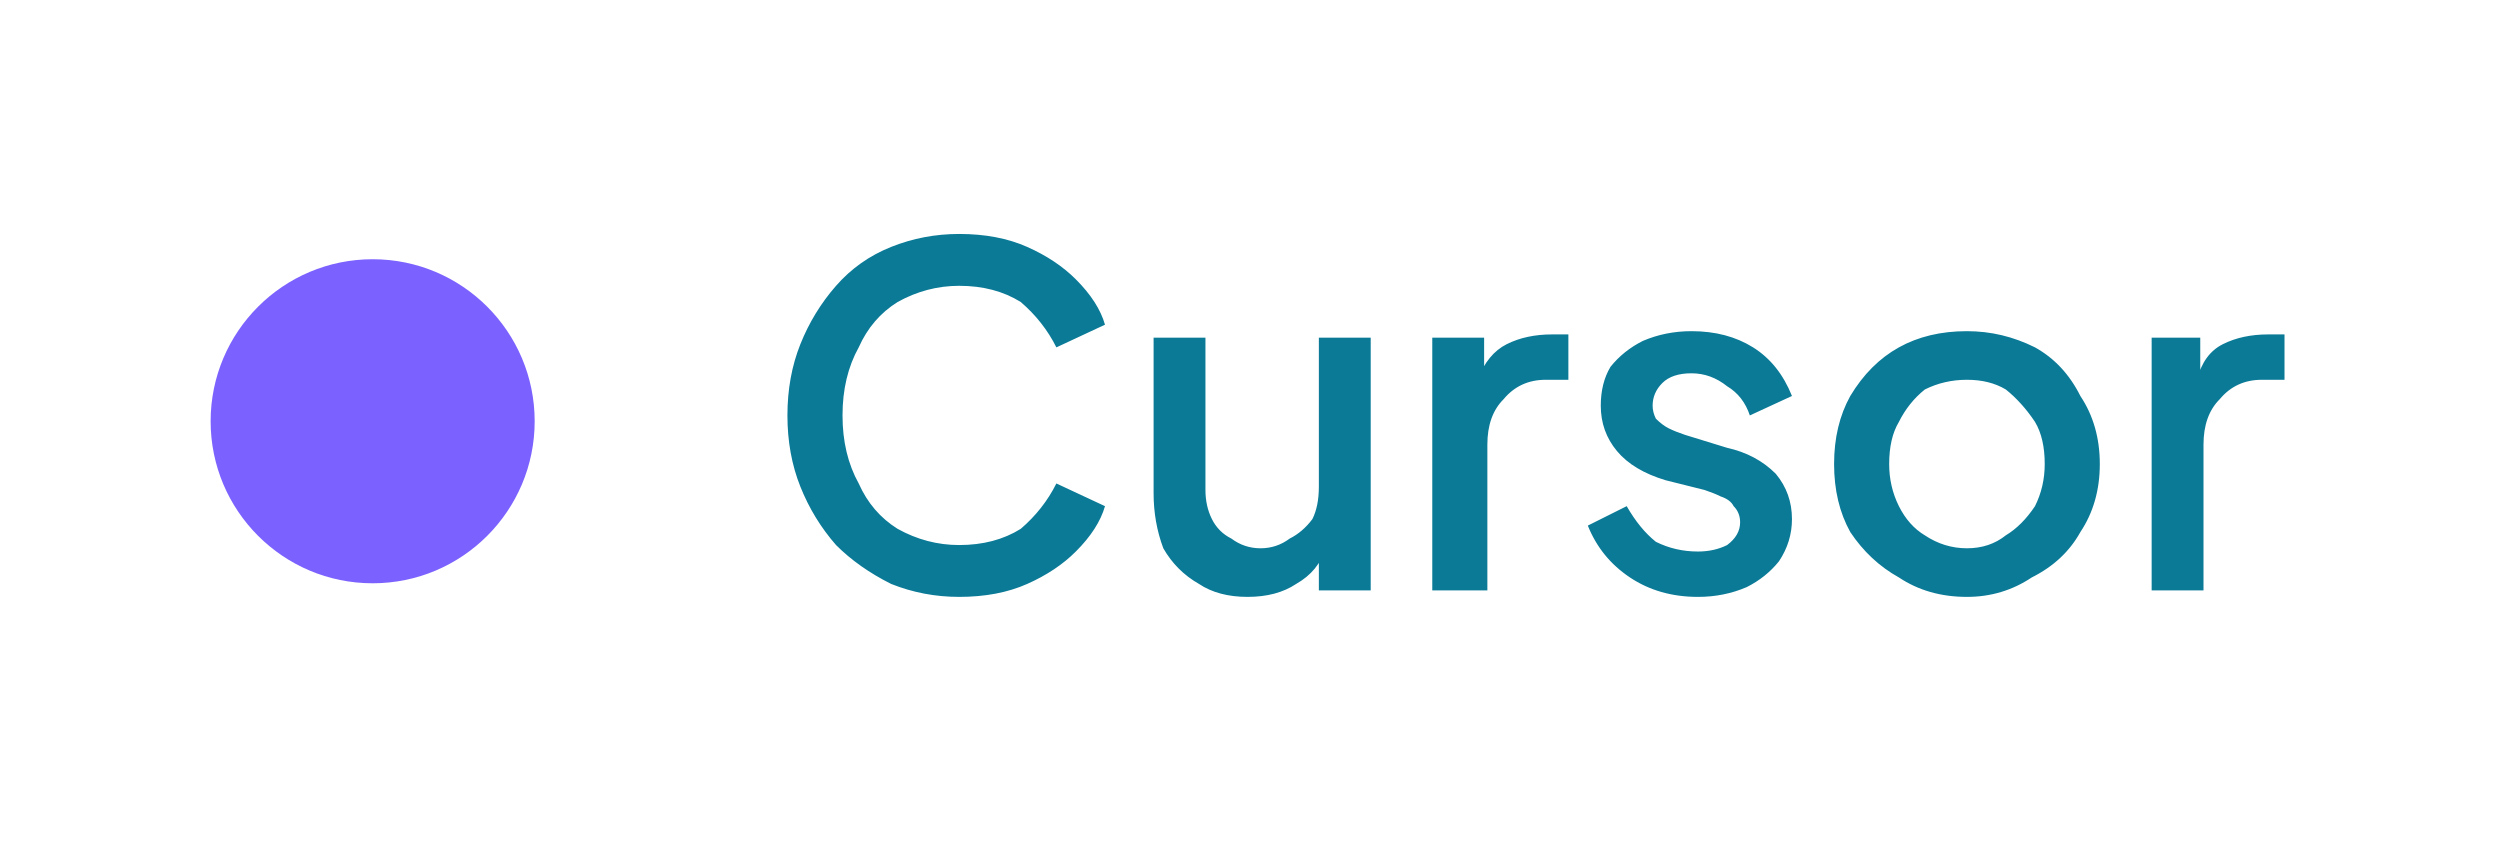
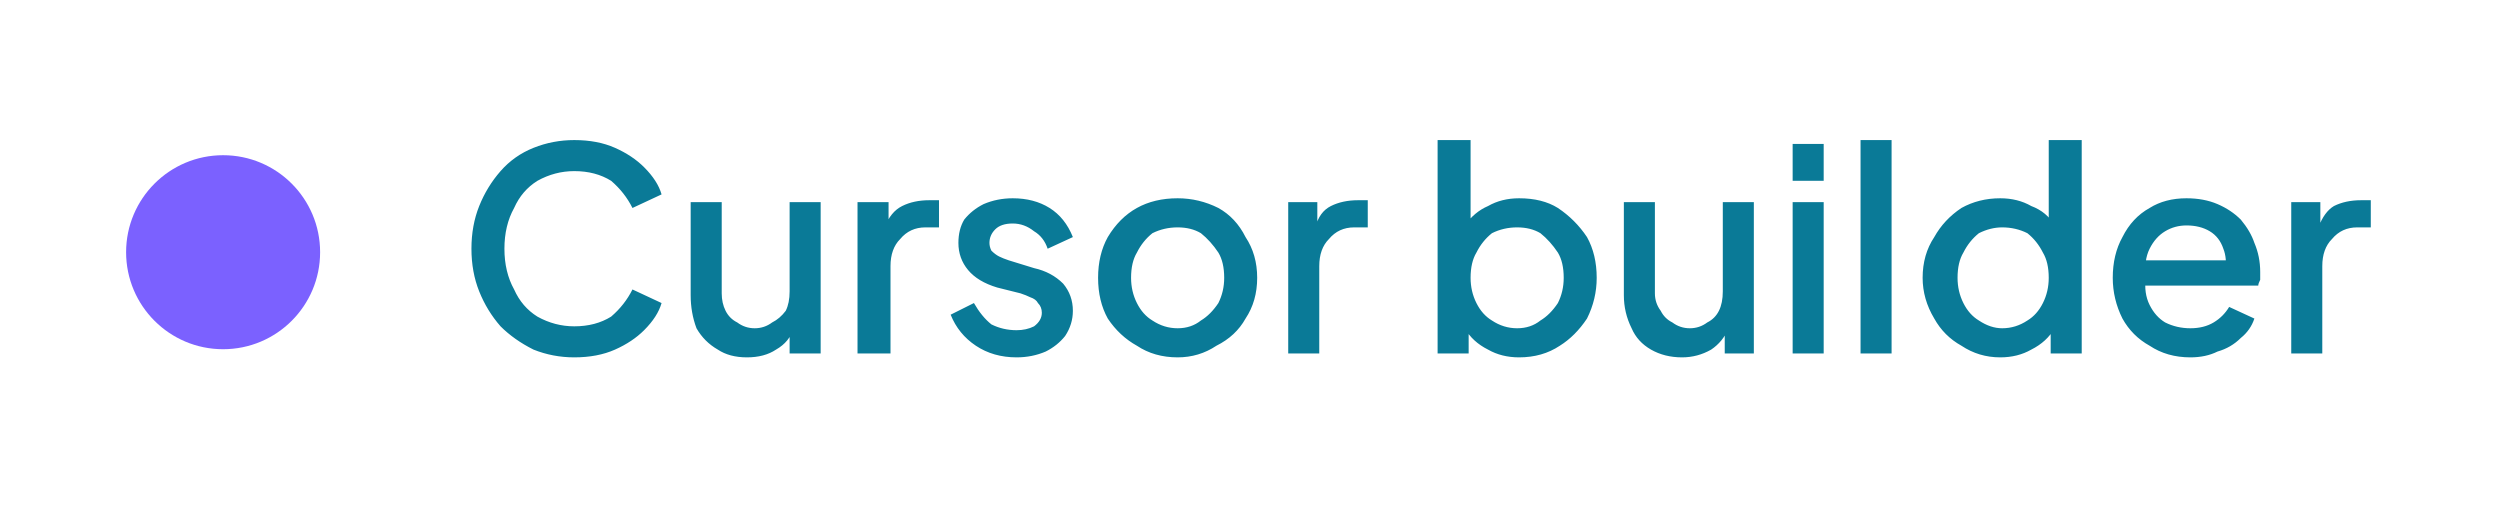
- <svg xmlns="http://www.w3.org/2000/svg" width="77.15" height="26" viewBox="0 0 77.15 26" role="img" aria-label="Cursor" fill="none">
+ <svg xmlns="http://www.w3.org/2000/svg" width="128.86" height="26" viewBox="0 0 128.86 26" role="img" aria-label="Cursor builder" fill="none">
  <defs />
  <circle cx="11.5" cy="13.0" r="5" fill="#7b61ff" />
-   <path transform="translate(23.5 18.22)" fill="#0a7a97" d="M6.1 0.2Q5 0.2 4 -0.2Q3 -0.7 2.3 -1.4Q1.6 -2.2 1.2 -3.2Q0.8 -4.2 0.8 -5.4Q0.8 -6.6 1.2 -7.6Q1.6 -8.6 2.3 -9.4Q3 -10.2 4 -10.6Q5 -11 6.1 -11Q7.3 -11 8.2 -10.6Q9.1 -10.2 9.7 -9.6Q10.4 -8.9 10.6 -8.2L9.1 -7.5Q8.7 -8.3 8 -8.9Q7.2 -9.4 6.1 -9.4Q5.1 -9.4 4.2 -8.9Q3.4 -8.4 3 -7.5Q2.5 -6.6 2.5 -5.4Q2.5 -4.2 3 -3.3Q3.4 -2.4 4.2 -1.9Q5.1 -1.4 6.1 -1.4Q7.2 -1.4 8 -1.9Q8.7 -2.5 9.1 -3.3L10.6 -2.6Q10.4 -1.9 9.7 -1.2Q9.1 -0.6 8.2 -0.2Q7.3 0.2 6.1 0.2Z M15 0.2Q14.1 0.2 13.5 -0.2Q12.8 -0.6 12.4 -1.3Q12.1 -2.1 12.1 -3V-7.8H13.7V-3.1Q13.7 -2.6 13.9 -2.2Q14.1 -1.8 14.5 -1.6Q14.9 -1.3 15.4 -1.3Q15.9 -1.3 16.3 -1.6Q16.7 -1.8 17 -2.2Q17.2 -2.6 17.2 -3.2V-7.8H18.8V0H17.2V-1.5L17.4 -1.3Q17.2 -0.6 16.5 -0.2Q15.9 0.2 15 0.2Z M20.7 0V-7.8H22.3V-6.3L22.1 -6.5Q22.4 -7.3 23 -7.6Q23.6 -7.9 24.4 -7.9H24.9V-6.5H24.2Q23.4 -6.5 22.9 -5.9Q22.4 -5.4 22.4 -4.5V0Z M28.9 0.2Q27.7 0.2 26.8 -0.4Q25.9 -1 25.5 -2L26.7 -2.6Q27.1 -1.9 27.6 -1.5Q28.2 -1.2 28.9 -1.2Q29.4 -1.2 29.8 -1.4Q30.2 -1.7 30.2 -2.1Q30.2 -2.4 30 -2.6Q29.9 -2.8 29.6 -2.9Q29.4 -3 29.1 -3.1L27.9 -3.4Q26.9 -3.7 26.4 -4.3Q25.9 -4.9 25.9 -5.7Q25.9 -6.4 26.2 -6.9Q26.6 -7.4 27.2 -7.7Q27.9 -8 28.7 -8Q29.8 -8 30.6 -7.5Q31.4 -7 31.8 -6L30.5 -5.4Q30.3 -6 29.8 -6.3Q29.3 -6.7 28.7 -6.7Q28.1 -6.7 27.8 -6.4Q27.5 -6.1 27.5 -5.7Q27.5 -5.5 27.6 -5.3Q27.8 -5.1 28 -5Q28.2 -4.9 28.5 -4.8L29.8 -4.4Q30.7 -4.2 31.3 -3.6Q31.8 -3 31.8 -2.2Q31.8 -1.5 31.4 -0.9Q31 -0.4 30.4 -0.1Q29.7 0.2 28.9 0.2Z M37.2 0.2Q36 0.2 35.1 -0.4Q34.2 -0.9 33.6 -1.8Q33.1 -2.7 33.1 -3.9Q33.1 -5.1 33.6 -6Q34.2 -7 35.1 -7.5Q36 -8 37.2 -8Q38.3 -8 39.3 -7.5Q40.2 -7 40.7 -6Q41.3 -5.1 41.3 -3.9Q41.3 -2.7 40.7 -1.8Q40.2 -0.9 39.2 -0.4Q38.3 0.2 37.2 0.2ZM37.2 -1.3Q37.9 -1.3 38.4 -1.7Q38.9 -2 39.3 -2.6Q39.6 -3.2 39.6 -3.9Q39.6 -4.7 39.3 -5.2Q38.9 -5.8 38.4 -6.2Q37.9 -6.5 37.2 -6.5Q36.5 -6.5 35.9 -6.2Q35.4 -5.8 35.1 -5.2Q34.8 -4.7 34.8 -3.9Q34.8 -3.2 35.1 -2.6Q35.4 -2 35.9 -1.7Q36.5 -1.3 37.2 -1.3Z M42.9 0V-7.8H44.4V-6.3L44.3 -6.5Q44.5 -7.3 45.1 -7.6Q45.7 -7.9 46.5 -7.9H47V-6.5H46.3Q45.5 -6.5 45 -5.9Q44.5 -5.4 44.5 -4.5V0Z" />
+   <path transform="translate(23.5 18.22)" fill="#0a7a97" d="M6.1 0.2Q5 0.2 4 -0.2Q3 -0.7 2.3 -1.4Q1.6 -2.2 1.2 -3.2Q0.8 -4.2 0.8 -5.4Q0.8 -6.6 1.2 -7.6Q1.6 -8.6 2.3 -9.4Q3 -10.2 4 -10.6Q5 -11 6.1 -11Q7.3 -11 8.2 -10.6Q9.1 -10.2 9.7 -9.6Q10.4 -8.9 10.6 -8.2L9.1 -7.5Q8.7 -8.3 8 -8.9Q7.2 -9.4 6.1 -9.4Q5.1 -9.4 4.2 -8.9Q3.4 -8.4 3 -7.5Q2.5 -6.6 2.5 -5.4Q2.5 -4.2 3 -3.3Q3.4 -2.4 4.2 -1.9Q5.1 -1.4 6.1 -1.4Q7.2 -1.4 8 -1.9Q8.7 -2.5 9.1 -3.3L10.6 -2.6Q10.4 -1.9 9.7 -1.2Q9.1 -0.6 8.2 -0.2Q7.3 0.2 6.1 0.2Z M15 0.2Q14.1 0.2 13.5 -0.2Q12.8 -0.6 12.4 -1.3Q12.1 -2.1 12.1 -3V-7.8H13.7V-3.1Q13.7 -2.6 13.9 -2.2Q14.1 -1.8 14.5 -1.6Q14.9 -1.3 15.4 -1.3Q15.9 -1.3 16.3 -1.6Q16.7 -1.8 17 -2.2Q17.2 -2.6 17.2 -3.2V-7.8H18.8V0H17.2V-1.5L17.4 -1.3Q17.2 -0.6 16.5 -0.2Q15.9 0.2 15 0.2Z M20.7 0V-7.8H22.3V-6.3L22.1 -6.5Q22.4 -7.3 23 -7.6Q23.6 -7.9 24.4 -7.9H24.9V-6.5H24.2Q23.4 -6.5 22.9 -5.9Q22.4 -5.4 22.4 -4.5V0Z M28.9 0.2Q27.7 0.2 26.8 -0.4Q25.9 -1 25.5 -2L26.7 -2.6Q27.1 -1.9 27.6 -1.5Q28.2 -1.2 28.9 -1.2Q29.4 -1.2 29.8 -1.4Q30.2 -1.7 30.2 -2.1Q30.2 -2.4 30 -2.6Q29.9 -2.8 29.6 -2.9Q29.4 -3 29.1 -3.1L27.9 -3.4Q26.9 -3.7 26.4 -4.3Q25.9 -4.9 25.9 -5.7Q25.9 -6.4 26.2 -6.9Q26.6 -7.4 27.2 -7.7Q27.9 -8 28.7 -8Q29.8 -8 30.6 -7.5Q31.4 -7 31.8 -6L30.5 -5.4Q30.3 -6 29.8 -6.3Q29.3 -6.7 28.7 -6.7Q28.1 -6.7 27.8 -6.4Q27.5 -6.1 27.5 -5.7Q27.5 -5.5 27.6 -5.3Q27.8 -5.1 28 -5Q28.2 -4.9 28.5 -4.8L29.8 -4.4Q30.7 -4.2 31.3 -3.6Q31.8 -3 31.8 -2.2Q31.8 -1.5 31.4 -0.9Q31 -0.4 30.4 -0.1Q29.7 0.2 28.9 0.2Z M37.2 0.2Q36 0.2 35.1 -0.4Q34.2 -0.9 33.6 -1.8Q33.1 -2.7 33.1 -3.9Q33.1 -5.1 33.6 -6Q34.2 -7 35.1 -7.5Q36 -8 37.2 -8Q38.3 -8 39.3 -7.5Q40.2 -7 40.7 -6Q41.3 -5.1 41.3 -3.9Q41.3 -2.7 40.7 -1.8Q40.2 -0.9 39.2 -0.4Q38.3 0.2 37.2 0.2ZM37.2 -1.3Q37.9 -1.3 38.4 -1.7Q38.9 -2 39.3 -2.6Q39.6 -3.2 39.6 -3.9Q39.6 -4.7 39.3 -5.2Q38.9 -5.8 38.4 -6.2Q37.9 -6.5 37.2 -6.5Q36.5 -6.5 35.9 -6.2Q35.4 -5.8 35.1 -5.2Q34.8 -4.7 34.8 -3.9Q34.8 -3.2 35.1 -2.6Q35.4 -2 35.9 -1.7Q36.5 -1.3 37.2 -1.3Z M42.9 0V-7.8H44.4V-6.3L44.3 -6.5Q44.5 -7.3 45.1 -7.6Q45.7 -7.9 46.5 -7.9H47V-6.5H46.3Q45.5 -6.5 45 -5.9Q44.5 -5.4 44.5 -4.5V0Z M54.8 0.2Q53.9 0.2 53.2 -0.2Q52.4 -0.6 52 -1.3L52.2 -1.6V0H50.6V-11H52.3V-6.2L52 -6.6Q52.5 -7.3 53.2 -7.6Q53.9 -8 54.8 -8Q56 -8 56.8 -7.5Q57.7 -6.9 58.3 -6Q58.8 -5.1 58.8 -3.9Q58.8 -2.8 58.3 -1.8Q57.7 -0.9 56.9 -0.4Q56 0.2 54.8 0.2ZM54.7 -1.3Q55.4 -1.3 55.9 -1.7Q56.4 -2 56.8 -2.6Q57.1 -3.2 57.1 -3.9Q57.1 -4.7 56.8 -5.2Q56.4 -5.8 55.9 -6.2Q55.4 -6.5 54.7 -6.5Q54 -6.5 53.4 -6.2Q52.9 -5.8 52.6 -5.2Q52.3 -4.7 52.3 -3.9Q52.3 -3.2 52.6 -2.6Q52.9 -2 53.4 -1.7Q54 -1.3 54.7 -1.3Z M63.2 0.2Q62.3 0.2 61.6 -0.2Q60.9 -0.6 60.6 -1.3Q60.2 -2.1 60.2 -3V-7.8H61.8V-3.1Q61.8 -2.6 62.1 -2.2Q62.3 -1.8 62.7 -1.6Q63.1 -1.3 63.6 -1.3Q64.1 -1.3 64.5 -1.6Q64.9 -1.8 65.1 -2.2Q65.3 -2.6 65.3 -3.2V-7.8H66.9V0H65.4V-1.5L65.6 -1.3Q65.3 -0.6 64.7 -0.2Q64 0.2 63.2 0.2Z M68.9 0V-7.8H70.5V0ZM68.9 -8.9V-10.8H70.5V-8.9Z M72.4 0V-11H74V0Z M79.6 0.2Q78.5 0.2 77.6 -0.4Q76.7 -0.9 76.2 -1.8Q75.6 -2.8 75.6 -3.9Q75.6 -5.1 76.2 -6Q76.7 -6.9 77.6 -7.5Q78.5 -8 79.6 -8Q80.5 -8 81.2 -7.6Q82 -7.3 82.4 -6.6L82.1 -6.2V-11H83.8V0H82.2V-1.6L82.4 -1.3Q82 -0.6 81.2 -0.2Q80.5 0.2 79.6 0.2ZM79.7 -1.3Q80.4 -1.3 81 -1.7Q81.5 -2 81.8 -2.6Q82.1 -3.2 82.1 -3.9Q82.1 -4.7 81.8 -5.2Q81.5 -5.8 81 -6.2Q80.4 -6.5 79.7 -6.5Q79.1 -6.5 78.5 -6.2Q78 -5.8 77.7 -5.2Q77.4 -4.7 77.4 -3.9Q77.4 -3.2 77.7 -2.6Q78 -2 78.5 -1.7Q79.1 -1.3 79.7 -1.3Z M89.4 0.2Q88.2 0.2 87.3 -0.4Q86.4 -0.9 85.9 -1.8Q85.4 -2.8 85.4 -3.9Q85.4 -5.1 85.9 -6Q86.4 -7 87.3 -7.5Q88.1 -8 89.2 -8Q90.1 -8 90.8 -7.7Q91.5 -7.4 92 -6.9Q92.5 -6.3 92.7 -5.7Q93 -5 93 -4.2Q93 -4 93 -3.8Q92.9 -3.6 92.9 -3.5H86.6V-4.8H92L91.2 -4.2Q91.3 -4.9 91.1 -5.4Q90.9 -6 90.4 -6.3Q89.9 -6.6 89.2 -6.6Q88.6 -6.6 88.1 -6.3Q87.6 -6 87.3 -5.4Q87 -4.8 87.1 -3.9Q87 -3.1 87.3 -2.5Q87.6 -1.9 88.1 -1.6Q88.7 -1.3 89.4 -1.3Q90.1 -1.3 90.6 -1.6Q91.1 -1.9 91.4 -2.4L92.7 -1.8Q92.5 -1.2 92 -0.8Q91.5 -0.3 90.8 -0.1Q90.2 0.2 89.4 0.2Z M94.6 0V-7.8H96.1V-6.3L96 -6.5Q96.3 -7.3 96.8 -7.6Q97.4 -7.9 98.2 -7.9H98.7V-6.5H98Q97.2 -6.5 96.7 -5.9Q96.2 -5.4 96.2 -4.5V0Z" />
</svg>
